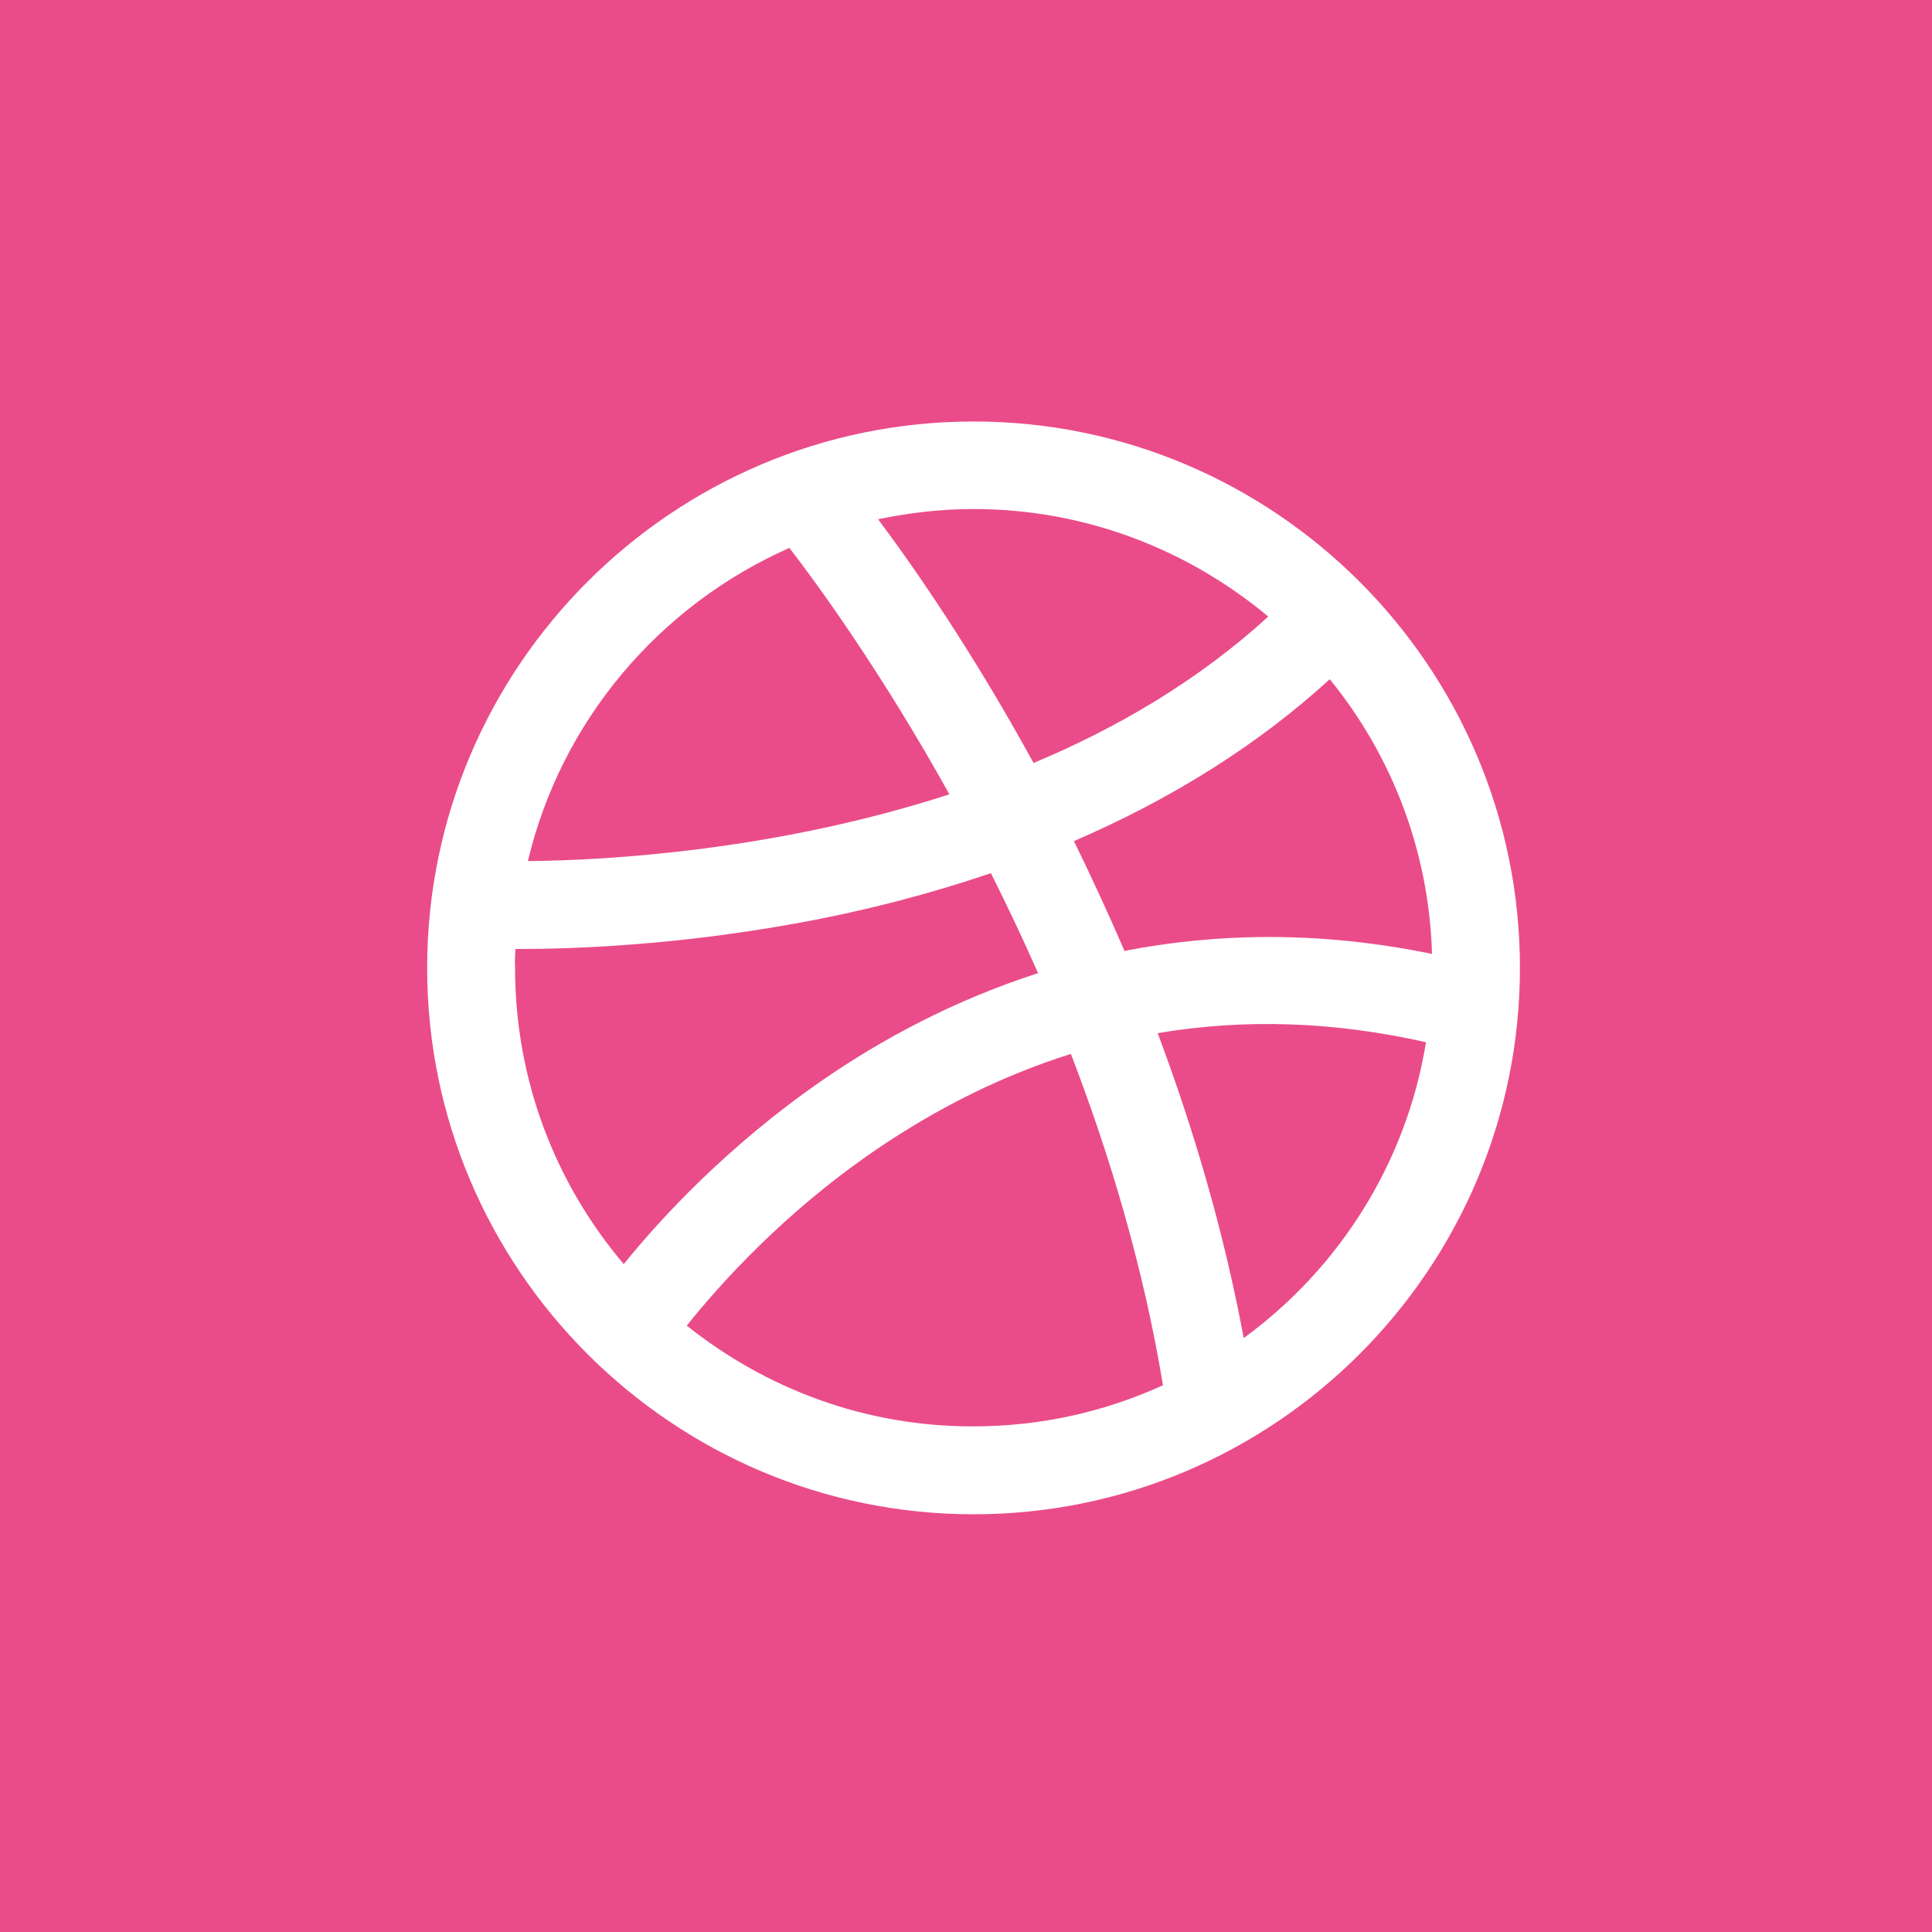
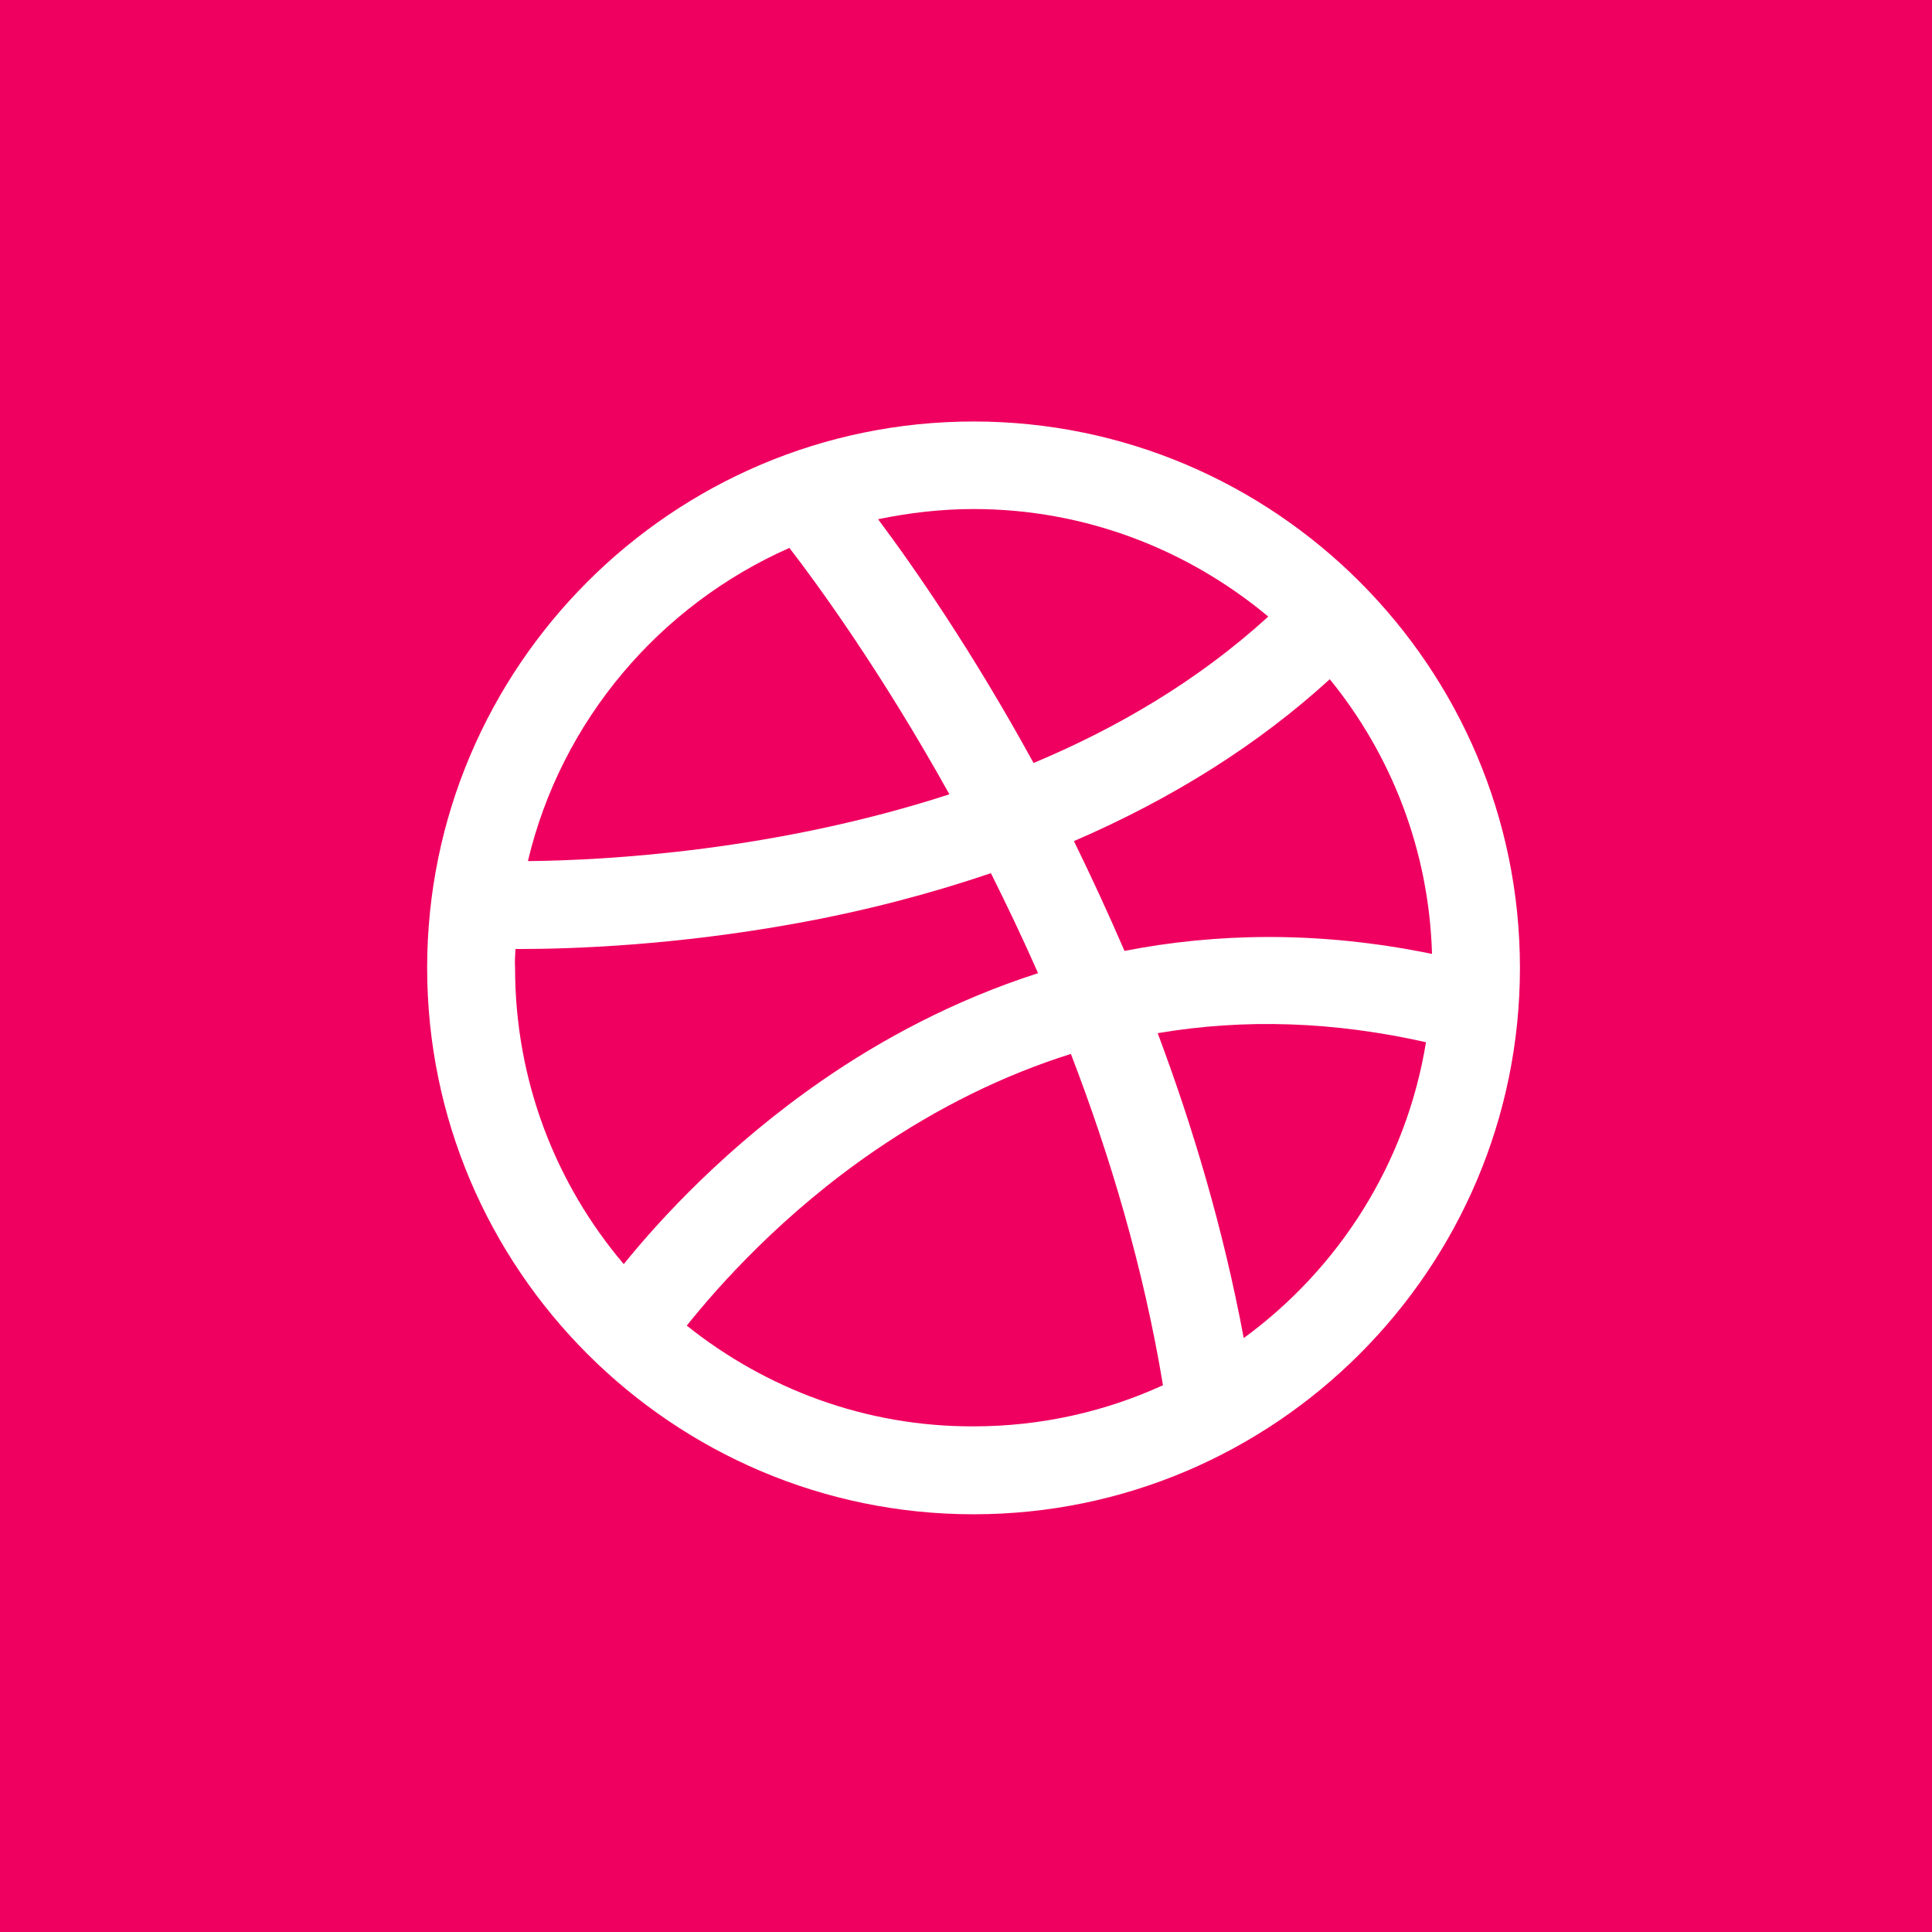
<svg xmlns="http://www.w3.org/2000/svg" version="1.1" id="Layer_1" x="0px" y="0px" viewBox="0 0 512 512" style="enable-background:new 0 0 512 512;" xml:space="preserve">
  <style type="text/css">
- 	.st0{fill:#EA4C89;}
+ 	.st0{fill:#EF0060;}
</style>
  <g>
    <path class="st0" d="M218.2,286.1c15.1-10.4,34.2-20.9,56.9-28.2c-4.1-9.3-8.3-18.1-12.5-26.5c-16.2,5.5-33.4,10-51.6,13.3   c-31.9,5.8-58.9,6.8-73.7,6.8c-0.2,0-0.5,0-0.7,0c-0.1,1.7-0.2,3.3-0.1,5c0,29.9,10.8,57.3,28.8,78.5   C175,323,192.8,303.6,218.2,286.1z" />
    <path class="st0" d="M497.5-20h-470C5.7-20-12-2.2-12,19.7v471.5c0,22.1,17.7,39.8,39.6,39.8h469.9c21.9,0,39.6-17.8,39.6-39.7   V19.7C537.1-2.2,519.4-20,497.5-20z M258,401.3c-79.8,0-144.8-65-144.8-144.8s65-144.8,144.8-144.8s144.8,65,144.8,144.8   S337.8,401.3,258,401.3z" />
    <path class="st0" d="M306.8,273.8c9.3,24.8,17.4,51.9,22.8,80.8c25.2-18.4,43.1-46.3,48.3-78.4   C353.5,270.7,329.8,269.9,306.8,273.8z" />
    <path class="st0" d="M284.6,222.9c4.5,9.2,9,18.9,13.4,29.1c24.1-4.7,51.4-5.4,81.5,0.8c-0.8-27.5-10.8-52.8-27.1-72.8   C333.6,197.2,310.8,211.6,284.6,222.9z" />
    <path class="st0" d="M273.9,202.2c22-9.2,43.6-21.8,62.2-38.8c-21.2-17.7-48.4-28.5-78.1-28.5c-8.6,0-17.1,1-25.3,2.7   C242.2,150.3,257.7,172.6,273.9,202.2z" />
    <path class="st0" d="M283.8,279.3c-17.8,5.6-35.1,14.1-51.8,25.5c-24.6,16.8-41.6,36-50,46.5c20.9,16.7,47.3,26.8,76,26.7   c17.9,0,34.9-3.9,50.2-10.9C303,335.7,294.1,306.1,283.8,279.3z" />
    <path class="st0" d="M251.6,210.5c-18.3-32.9-35.3-56.1-42.4-65.3c-34.4,15.2-60.5,45.8-69.3,83C161.2,228,205.7,225.4,251.6,210.5   z" />
  </g>
</svg>
